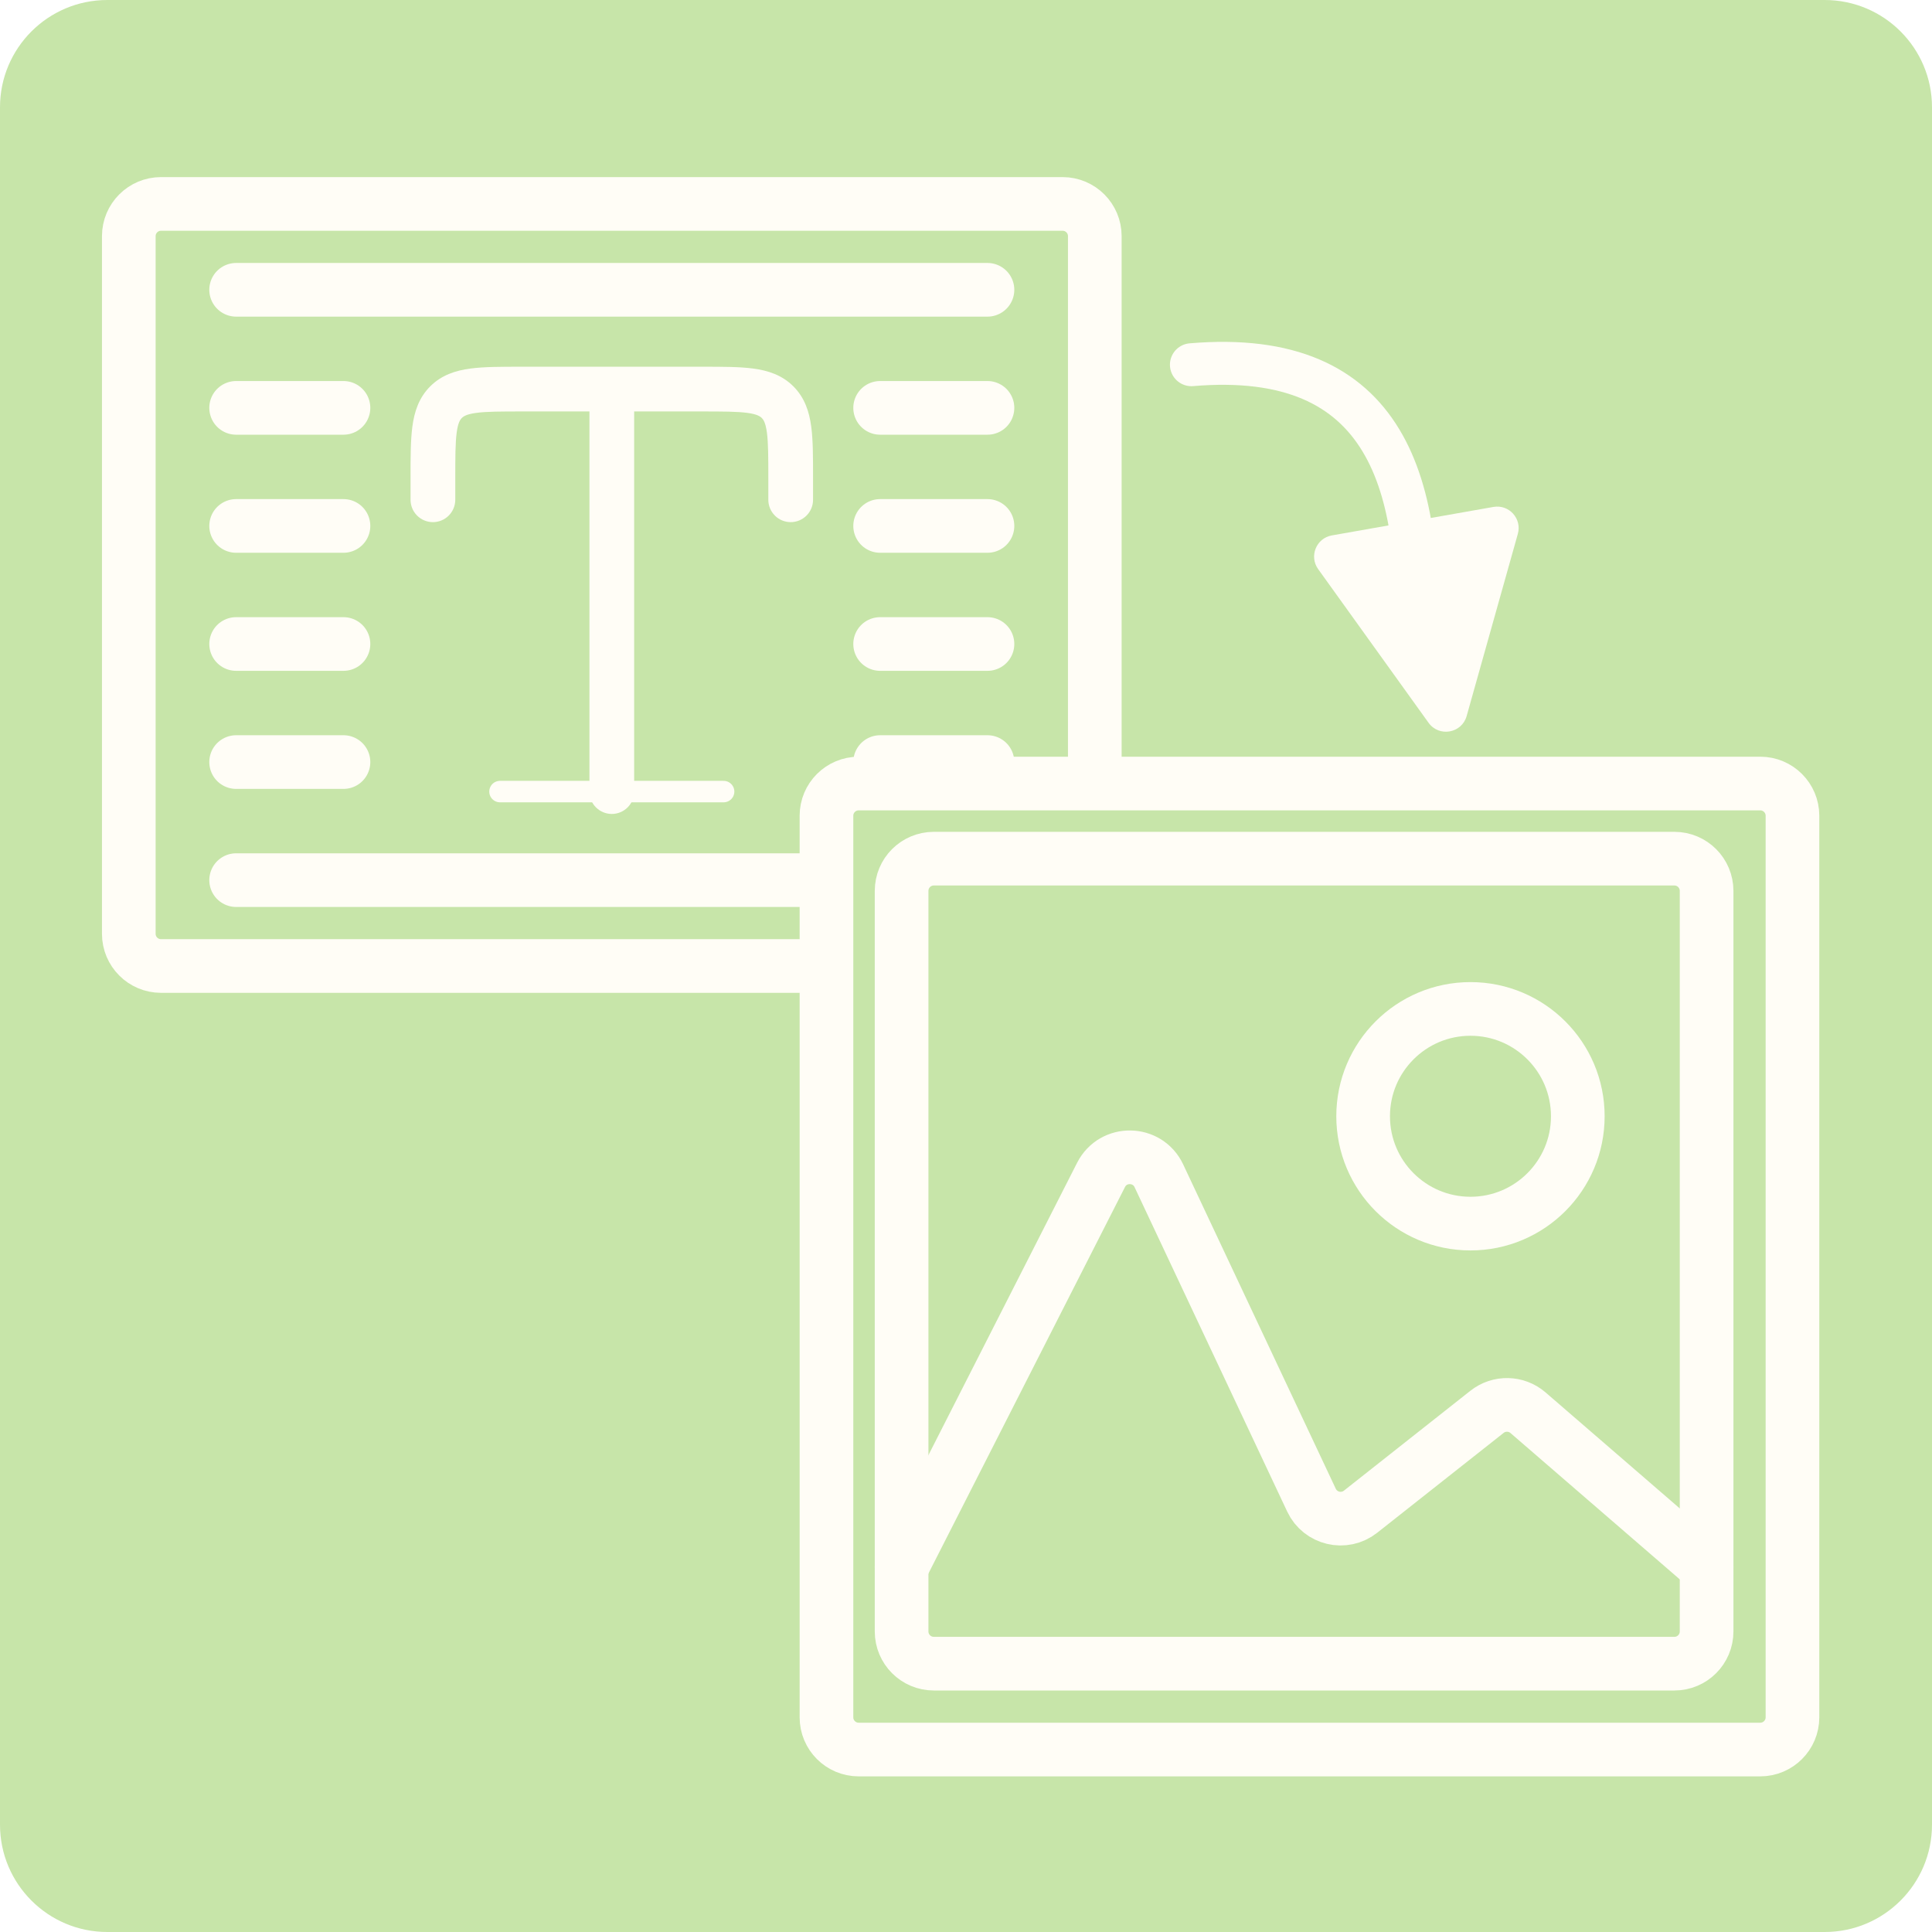
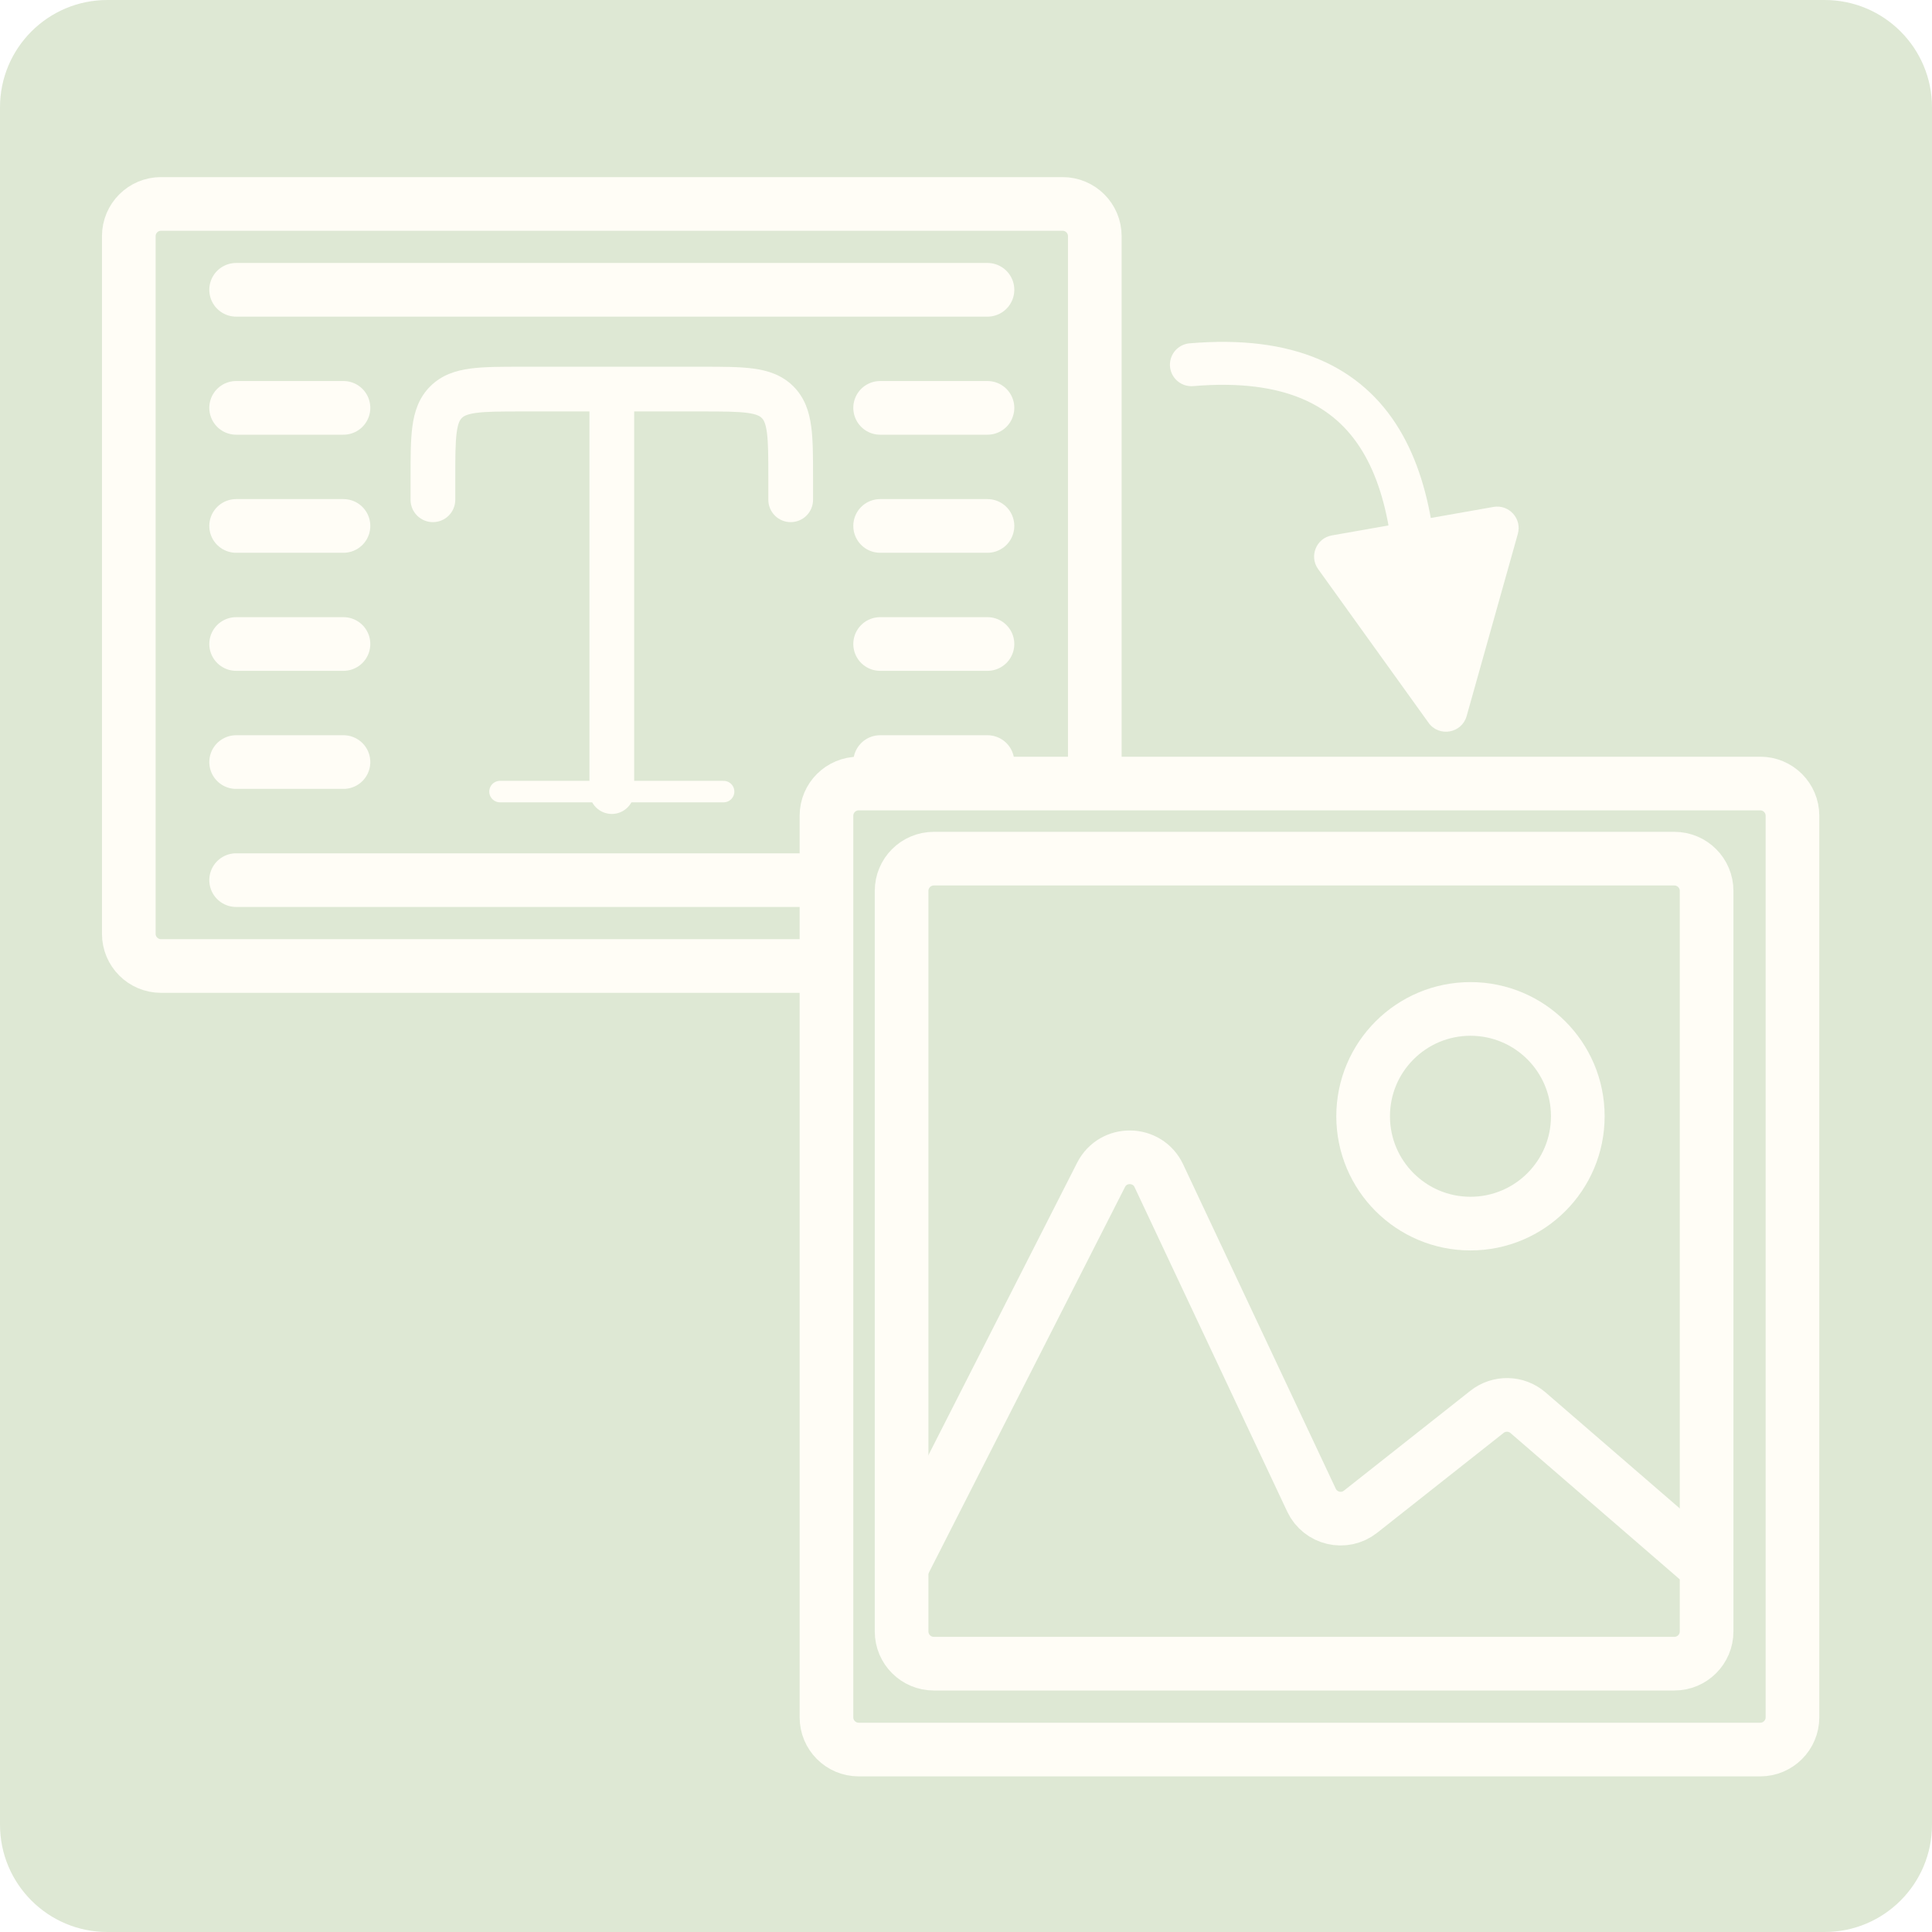
<svg xmlns="http://www.w3.org/2000/svg" width="180" height="180" viewBox="0 0 180 180" fill="none">
-   <rect width="180" height="180" rx="10" fill="#C7E5A9" />
+   <rect width="180" height="180" rx="10" fill="#DEE8D4" />
  <rect x="12" y="19" width="90" height="71" rx="3" stroke="#FFFDF6" stroke-width="5" />
  <path d="M22 27H92" stroke="#FFFDF6" stroke-width="5" stroke-linecap="round" />
  <path d="M22 38H32" stroke="#FFFDF6" stroke-width="5" stroke-linecap="round" />
  <path d="M82 38H92" stroke="#FFFDF6" stroke-width="5" stroke-linecap="round" />
  <path d="M22 49H32" stroke="#FFFDF6" stroke-width="5" stroke-linecap="round" />
  <path d="M82 49H92" stroke="#FFFDF6" stroke-width="5" stroke-linecap="round" />
  <path d="M22 60H32" stroke="#FFFDF6" stroke-width="5" stroke-linecap="round" />
  <path d="M82 60H92" stroke="#FFFDF6" stroke-width="5" stroke-linecap="round" />
  <path d="M22 71H32" stroke="#FFFDF6" stroke-width="5" stroke-linecap="round" />
  <path d="M82 71H92" stroke="#FFFDF6" stroke-width="5" stroke-linecap="round" />
  <path d="M22 82H92" stroke="#FFFDF6" stroke-width="5" stroke-linecap="round" />
  <path fill-rule="evenodd" clip-rule="evenodd" d="M48.529 34.167H65.471C67.317 34.167 68.908 34.167 70.183 34.338C71.548 34.521 72.858 34.936 73.919 35.998C74.981 37.061 75.396 38.369 75.579 39.734C75.75 41.009 75.75 42.6 75.75 44.446V46.563C75.75 47.115 75.531 47.645 75.14 48.036C74.749 48.427 74.219 48.646 73.667 48.646C73.114 48.646 72.584 48.427 72.194 48.036C71.803 47.645 71.583 47.115 71.583 46.563V44.584C71.583 42.561 71.579 41.252 71.45 40.29C71.327 39.386 71.131 39.102 70.973 38.944C70.815 38.786 70.531 38.59 69.627 38.467C68.667 38.338 67.356 38.334 65.333 38.334H59.083V73.75C59.083 74.303 58.864 74.833 58.473 75.224C58.082 75.614 57.553 75.834 57 75.834C56.447 75.834 55.918 75.614 55.527 75.224C55.136 74.833 54.917 74.303 54.917 73.75V38.334H48.667C46.644 38.334 45.335 38.338 44.373 38.467C43.469 38.59 43.185 38.786 43.027 38.944C42.869 39.102 42.673 39.386 42.55 40.29C42.421 41.25 42.417 42.561 42.417 44.584V46.563C42.417 47.115 42.197 47.645 41.806 48.036C41.416 48.427 40.886 48.646 40.333 48.646C39.781 48.646 39.251 48.427 38.86 48.036C38.469 47.645 38.25 47.115 38.25 46.563V44.446C38.25 42.6 38.25 41.009 38.421 39.734C38.604 38.369 39.019 37.059 40.081 35.998C41.144 34.936 42.452 34.521 43.817 34.338C45.092 34.167 46.683 34.167 48.529 34.167Z" fill="#FFFDF6" />
  <path d="M46.584 73.75H67.417" stroke="#FFFDF6" stroke-width="2" stroke-linecap="round" stroke-linejoin="round" />
-   <rect x="77" y="73" width="90" height="90" rx="3" fill="#C7E5A9" stroke="#FFFDF6" stroke-width="5" />
-   <rect x="84" y="80" width="75" height="75" rx="3" fill="#C7E5A9" stroke="#FFFDF6" stroke-width="5" />
+   <rect x="77" y="73" width="90" height="90" rx="3" fill="#DEE8D4" stroke="#FFFDF6" stroke-width="5" />
+   <rect x="84" y="80" width="75" height="75" rx="3" fill="#DEE8D4" stroke="#FFFDF6" stroke-width="5" />
  <path d="M84 146L102.582 109.464C103.713 107.239 106.908 107.289 107.97 109.547L122.187 139.764C123.01 141.512 125.245 142.039 126.761 140.841L138.542 131.537C139.671 130.645 141.274 130.68 142.363 131.621L159 146" stroke="#FFFDF6" stroke-width="5" stroke-linecap="round" />
  <circle cx="137" cy="104" r="10" stroke="#FFFDF6" stroke-width="5" />
  <path d="M111 33.98C129.322 32.426 132.791 45.123 131.858 61.512" stroke="#FFFDF6" stroke-width="4" stroke-linecap="round" />
  <path d="M133.095 67.339C134.073 68.701 136.191 68.327 136.644 66.713L141.413 49.74C141.812 48.322 140.592 46.974 139.14 47.23L124.085 49.884C122.634 50.14 121.949 51.824 122.808 53.021L133.095 67.339Z" fill="#FFFDF6" />
</svg>
